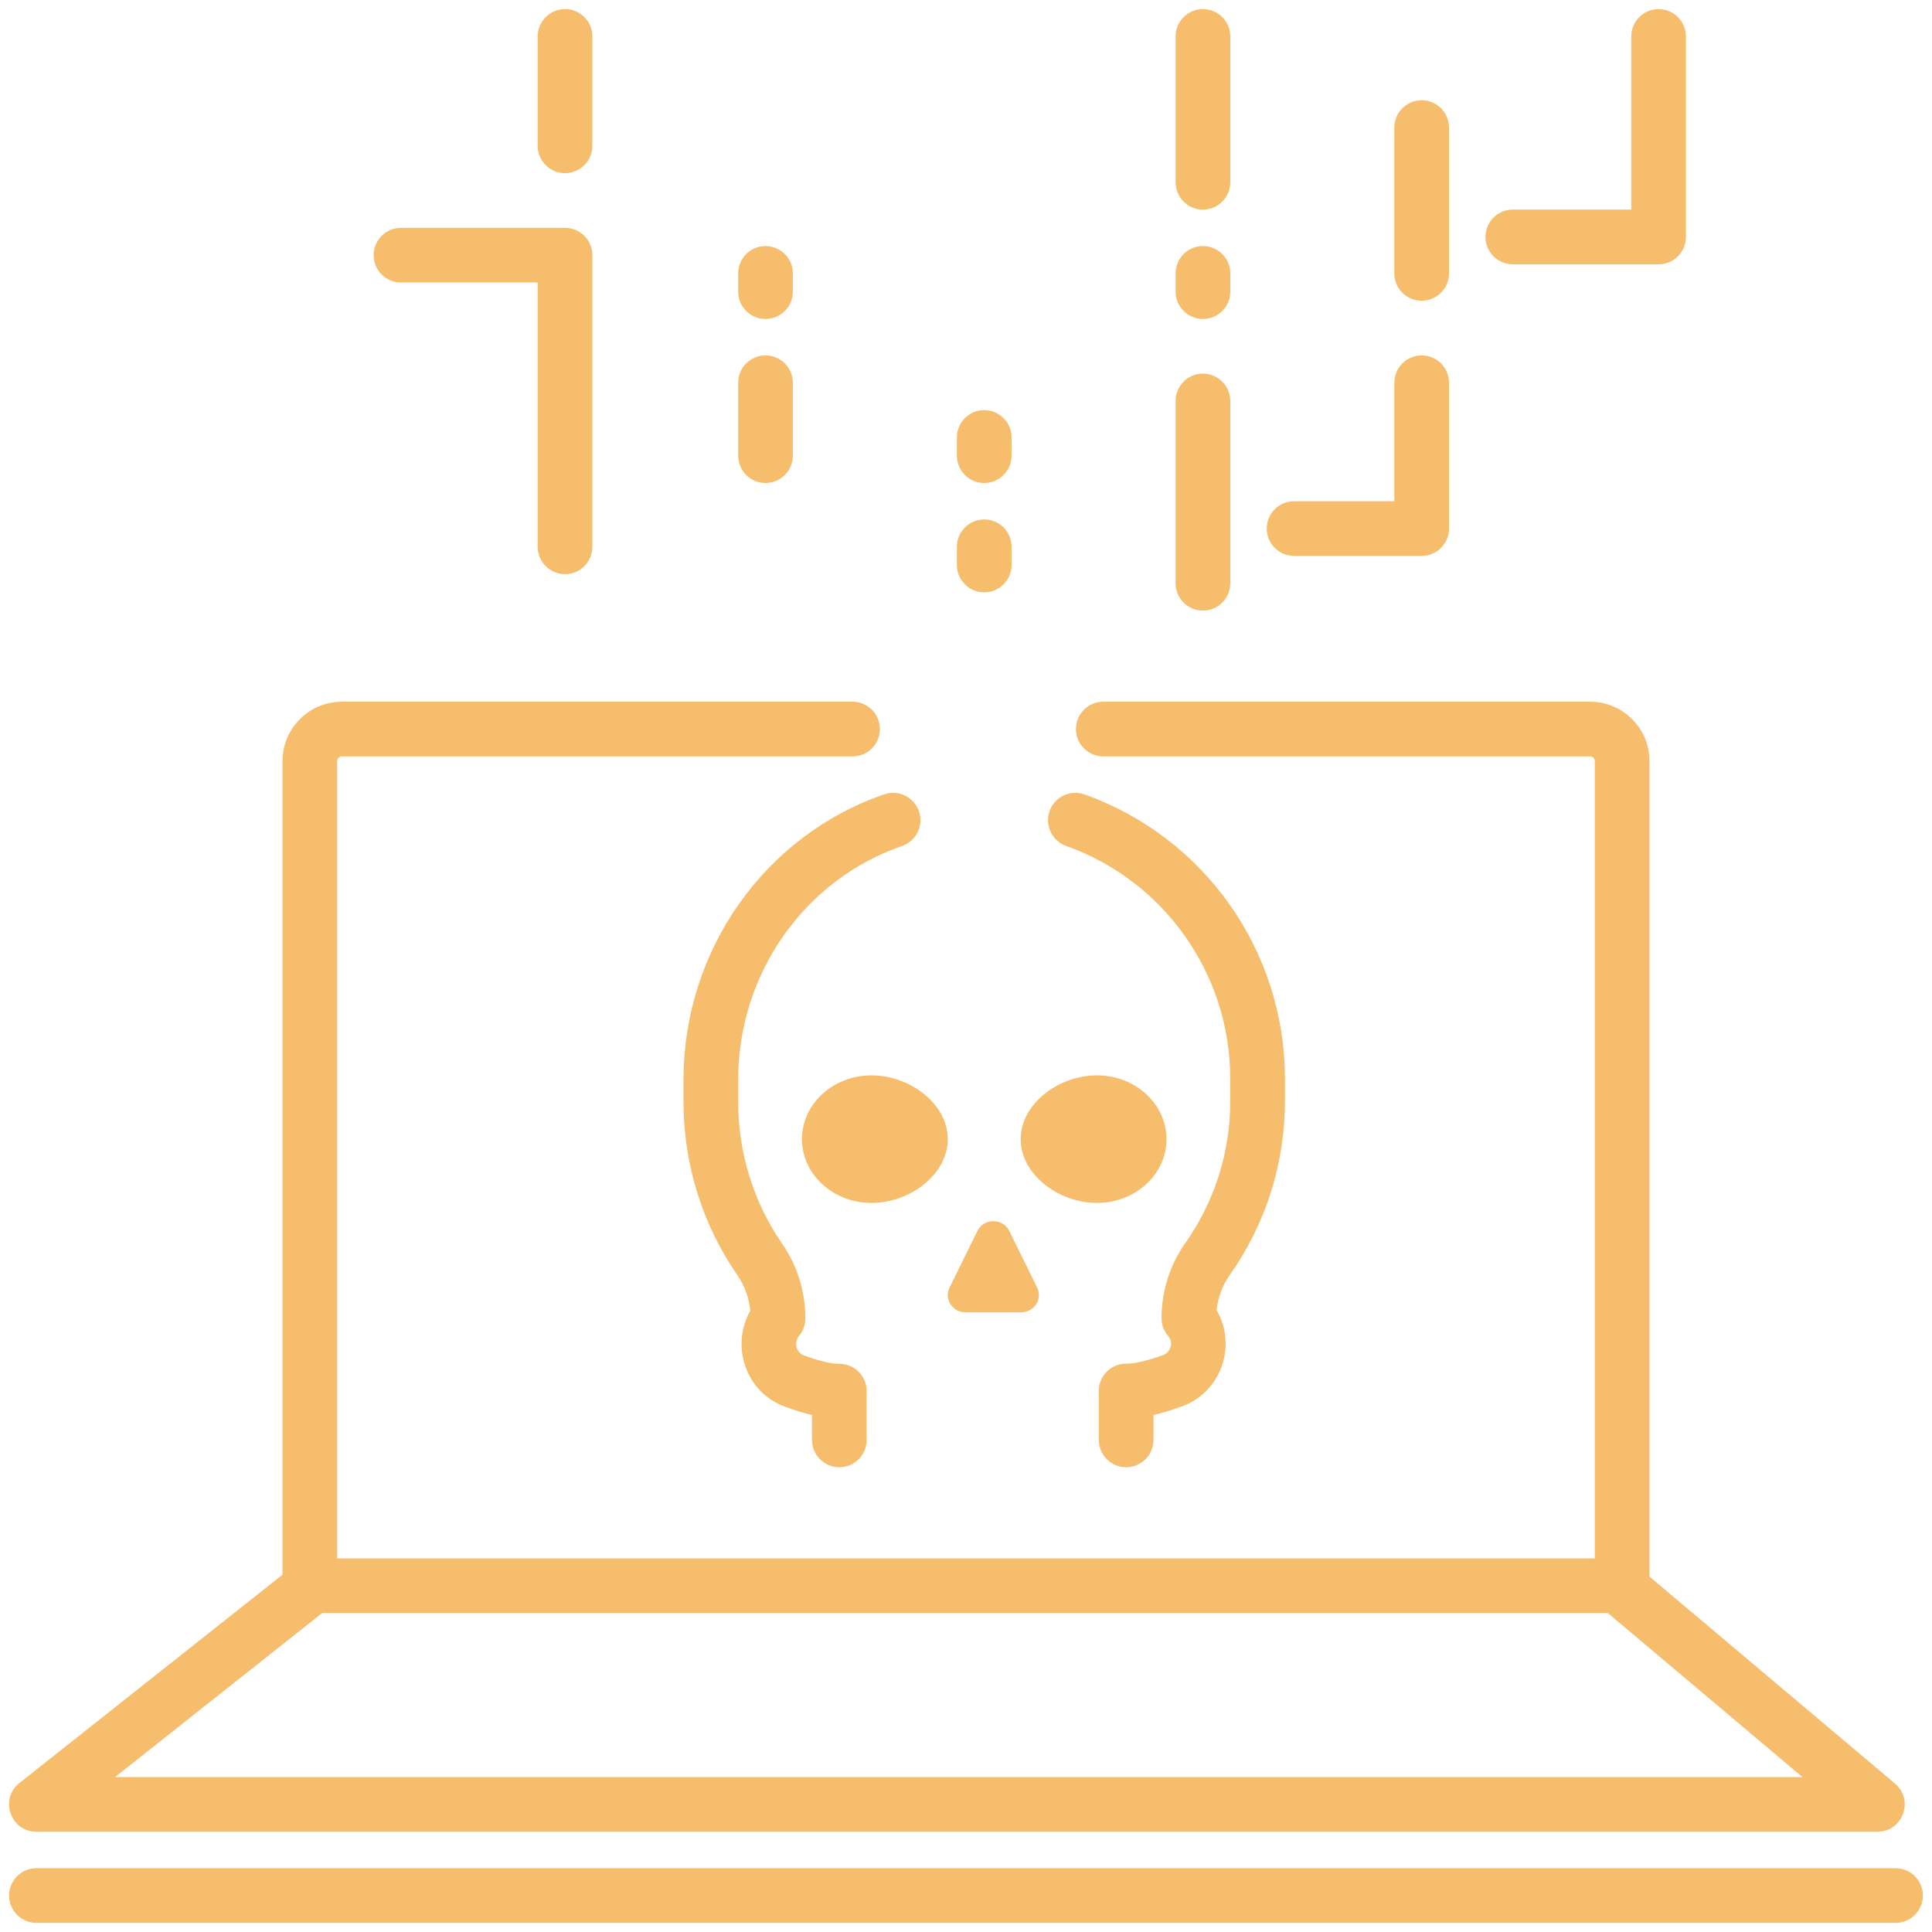
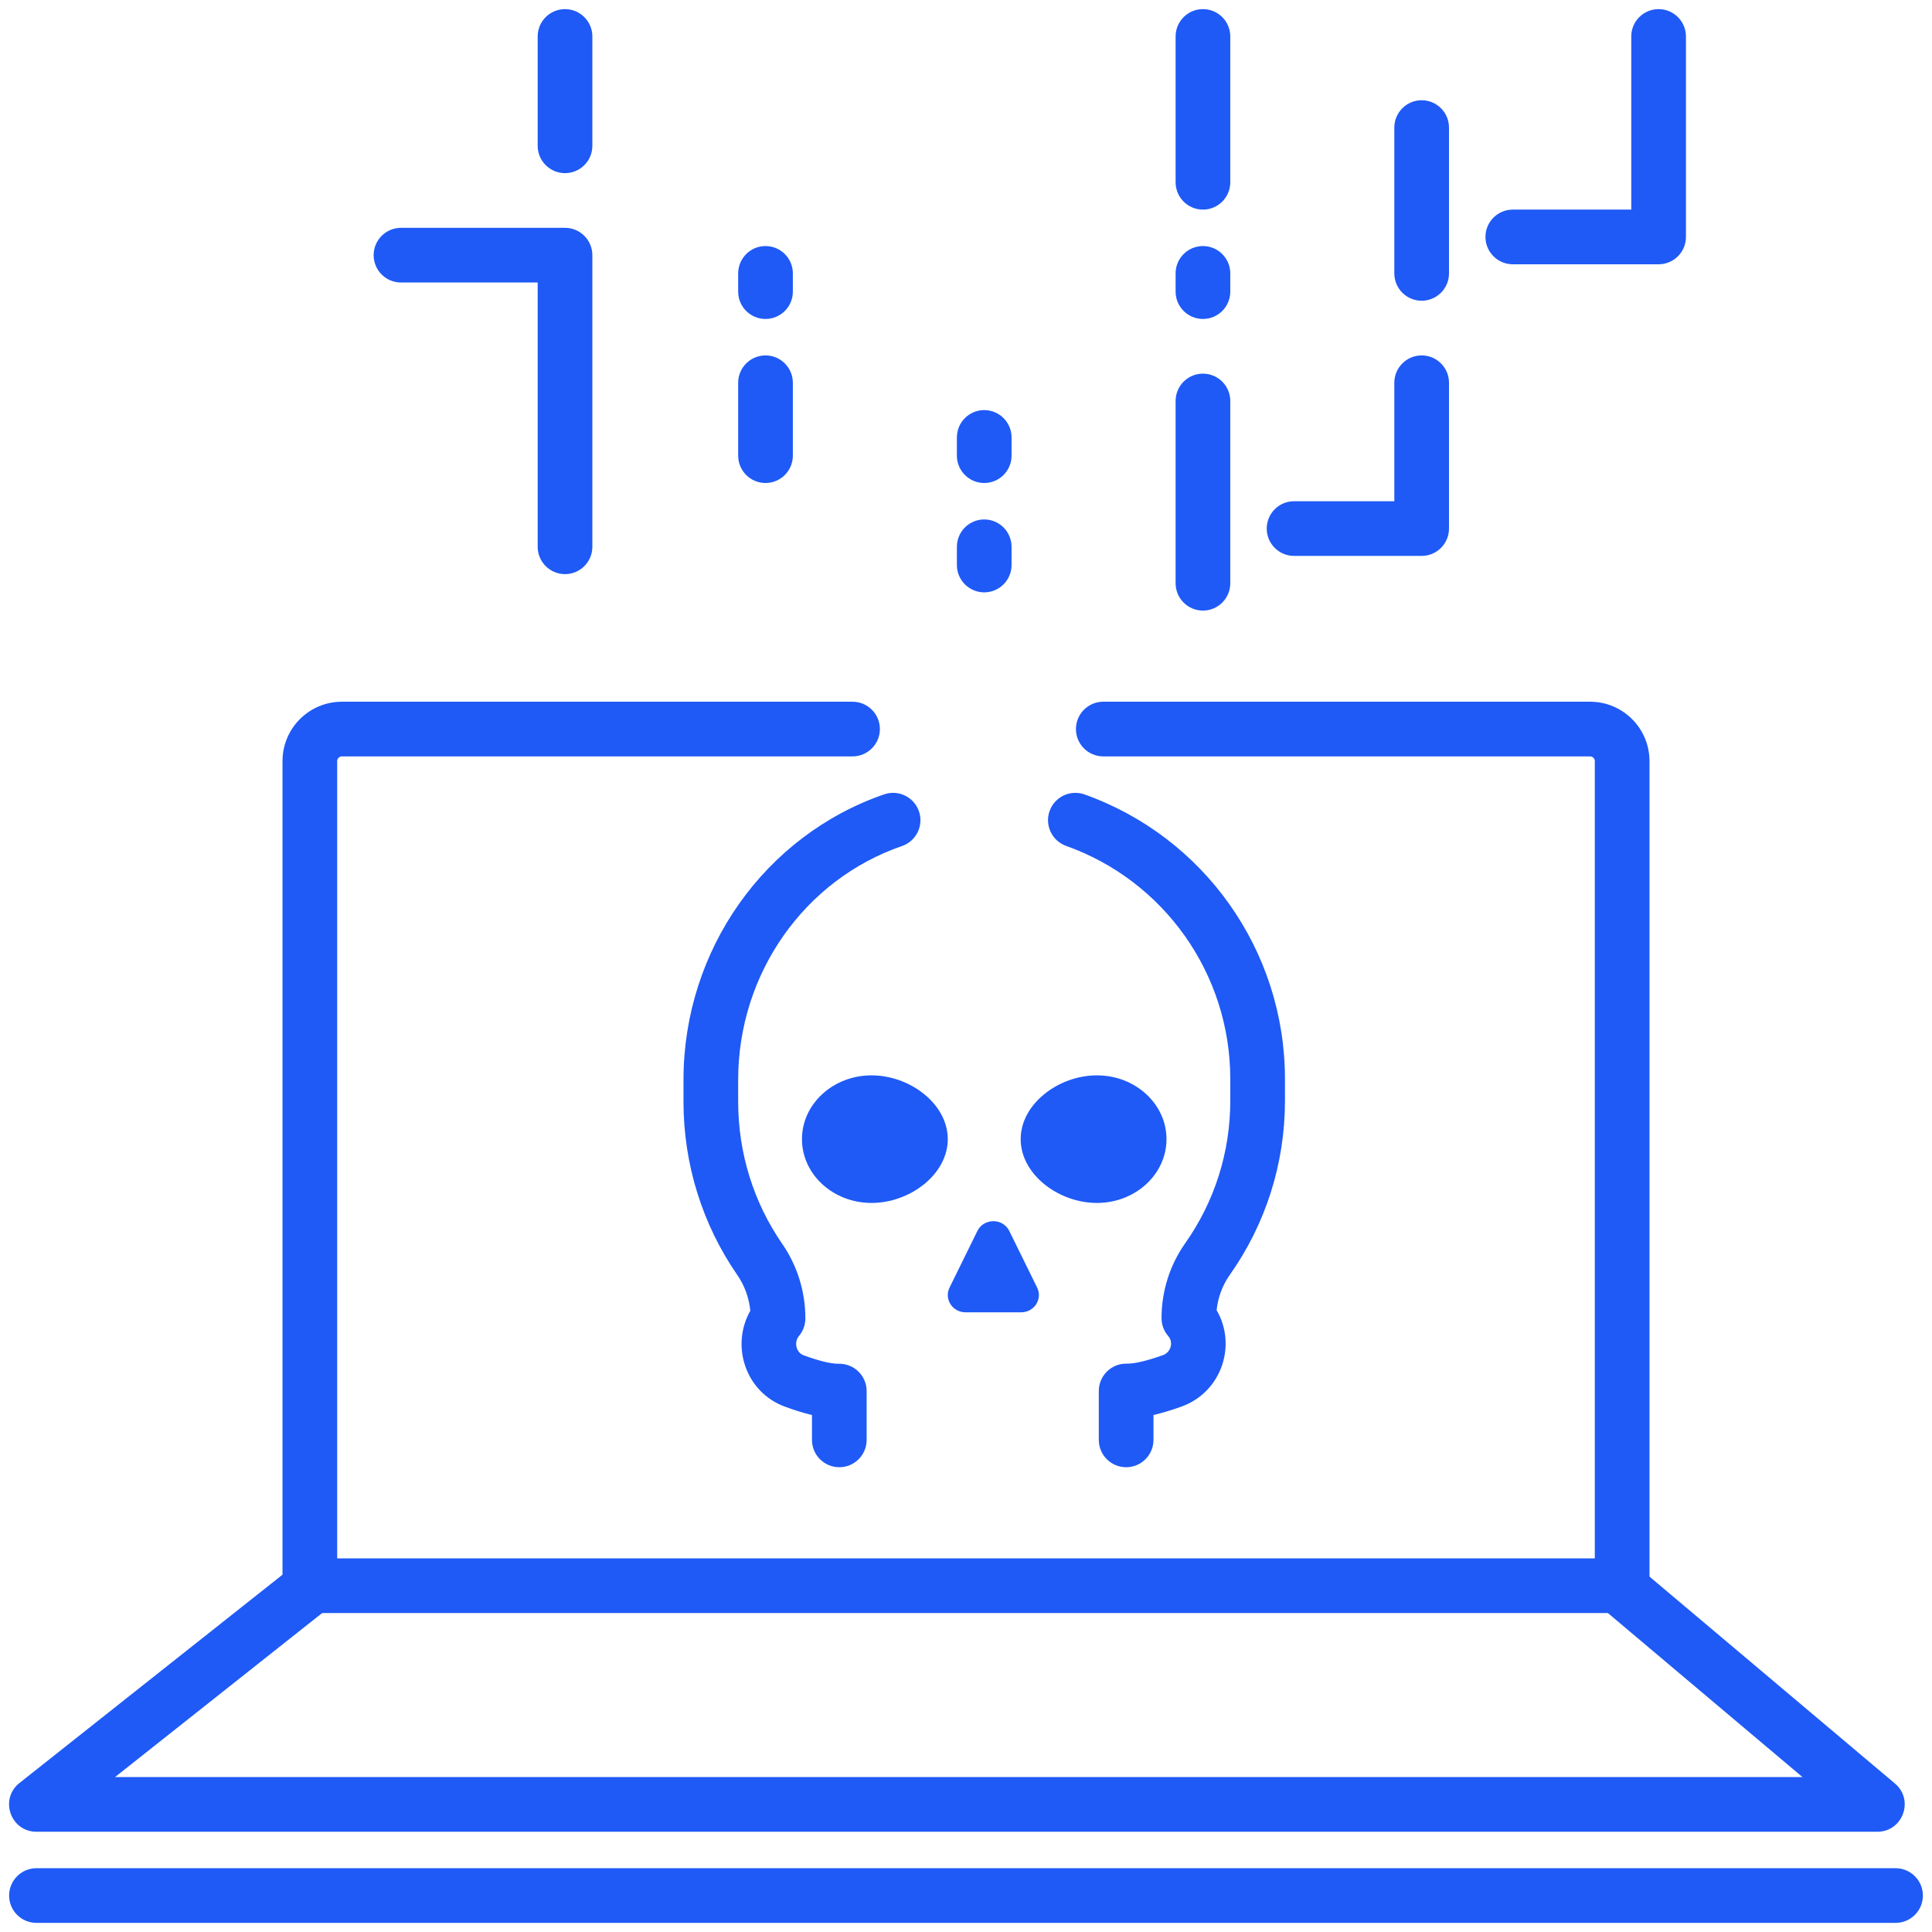
<svg xmlns="http://www.w3.org/2000/svg" width="106" height="106" viewBox="0 0 106 106">
-   <g fill="#F6BD6C" transform="translate(2 2)">
+   <g fill="#1F5AF6" transform="translate(2 2)">
    <path d="M85.5,83.5 L85.5,39.758 C85.5,39.616 85.384,39.5 85.24,39.5 L58.532,39.5 C57.703,39.5 57.032,38.828 57.032,38 C57.032,37.172 57.703,36.5 58.532,36.5 L85.24,36.5 C87.04,36.5 88.5,37.959 88.5,39.758 L88.5,85 C88.5,85.828 87.828,86.5 87,86.5 L15,86.5 C14.172,86.5 13.5,85.828 13.5,85 L13.5,39.758 C13.5,37.959 14.96,36.5 16.76,36.5 L44.775,36.5 C45.603,36.5 46.275,37.172 46.275,38 C46.275,38.828 45.603,39.5 44.775,39.5 L16.76,39.5 C16.616,39.5 16.5,39.616 16.5,39.758 L16.5,83.5 L85.5,83.5 Z" />
    <path d="M85.799 86.147C85.165 85.613 85.085 84.667 85.619 84.033 86.153 83.4 87.099 83.319 87.732 83.853L101.967 95.853C103.036 96.755 102.399 98.5 101 98.5L0 98.5C-1.422 98.5-2.046 96.707-.931 95.824L14.223 83.824C14.873 83.31 15.816 83.419 16.33 84.069 16.845 84.718 16.735 85.662 16.085 86.176L4.311 95.5 96.893 95.5 85.799 86.147zM0 103.5C-.828 103.5-1.5 102.828-1.5 102-1.5 101.172-.828 100.5 0 100.5L102 100.5C102.828 100.5 103.5 101.172 103.5 102 103.5 102.828 102.828 103.5 102 103.5L0 103.5zM50 60.5C50 62.433 47.925 64 45.817 64 43.709 64 42 62.433 42 60.5 42 58.567 43.709 57 45.817 57 47.925 57 50 58.567 50 60.5zM62 60.5C62 62.433 60.291 64 58.183 64 56.075 64 54 62.433 54 60.5 54 58.567 56.075 57 58.183 57 60.291 57 62 58.567 62 60.5zM50.097 68.644L51.624 65.538C51.977 64.821 53.023 64.821 53.376 65.538L54.903 68.644C55.212 69.273 54.743 70 54.028 70L50.972 70C50.257 70 49.788 69.273 50.097 68.644z" />
    <path d="M61.286 77C61.286 77.828 60.615 78.5 59.786 78.5 58.958 78.5 58.286 77.828 58.286 77L58.286 74.317C58.286 73.488 58.958 72.817 59.786 72.817L59.861 72.817C60.276 72.817 60.97 72.65 61.81 72.348 62.241 72.193 62.386 71.647 62.107 71.318 61.862 71.042 61.728 70.688 61.728 70.321 61.728 68.848 62.179 67.413 63.023 66.216 64.626 63.945 65.5 61.237 65.5 58.393L65.5 57.199C65.5 51.41 61.849 46.316 56.497 44.413 55.717 44.136 55.309 43.278 55.587 42.497 55.864 41.717 56.722 41.309 57.503 41.587 64.042 43.912 68.5 50.131 68.5 57.199L68.5 58.393C68.5 61.861 67.432 65.173 65.474 67.946 65.072 68.516 64.823 69.184 64.75 69.884 65.875 71.808 65.02 74.381 62.826 75.171 62.277 75.368 61.764 75.525 61.286 75.635L61.286 77zM38.455 67.958C36.543 65.192 35.5 61.892 35.5 58.437L35.5 57.246C35.5 50.103 39.98 43.829 46.512 41.582 47.295 41.312 48.149 41.729 48.418 42.512 48.688 43.295 48.271 44.149 47.488 44.418 42.166 46.249 38.5 51.384 38.5 57.246L38.5 58.437C38.5 61.279 39.355 63.984 40.922 66.252 41.747 67.444 42.187 68.872 42.187 70.337 42.187 70.69 42.062 71.032 41.834 71.303 41.543 71.659 41.688 72.211 42.093 72.359 42.907 72.659 43.58 72.823 43.976 72.823L44.049 72.823C44.878 72.823 45.549 73.495 45.549 74.323L45.549 77C45.549 77.828 44.878 78.5 44.049 78.5 43.221 78.5 42.549 77.828 42.549 77L42.549 75.636C42.085 75.526 41.589 75.37 41.058 75.175 38.909 74.386 38.073 71.845 39.166 69.914 39.096 69.207 38.852 68.532 38.455 67.958zM27.5 13.5L20 13.5C19.172 13.5 18.5 12.828 18.5 12 18.5 11.172 19.172 10.5 20 10.5L29 10.5C29.828 10.5 30.5 11.172 30.5 12L30.5 28C30.5 28.828 29.828 29.5 29 29.5 28.172 29.5 27.5 28.828 27.5 28L27.5 13.5zM87.5 9.5L87.5 0C87.5-.828 88.172-1.5 89-1.5 89.828-1.5 90.5-.828 90.5 0L90.5 11C90.5 11.828 89.828 12.5 89 12.5L81 12.5C80.172 12.5 79.5 11.828 79.5 11 79.5 10.172 80.172 9.5 81 9.5L87.5 9.5zM74.5 25.5L74.5 19C74.5 18.172 75.172 17.5 76 17.5 76.828 17.5 77.5 18.172 77.5 19L77.5 27C77.5 27.828 76.828 28.5 76 28.5L69 28.5C68.172 28.5 67.5 27.828 67.5 27 67.5 26.172 68.172 25.5 69 25.5L74.5 25.5zM30.5 6C30.5 6.828 29.828 7.5 29 7.5 28.172 7.5 27.5 6.828 27.5 6L27.5 0C27.5-.828 28.172-1.5 29-1.5 29.828-1.5 30.5-.828 30.5 0L30.5 6zM53.5 29C53.5 29.828 52.828 30.5 52 30.5 51.172 30.5 50.5 29.828 50.5 29L50.5 28C50.5 27.172 51.172 26.5 52 26.5 52.828 26.5 53.5 27.172 53.5 28L53.5 29zM53.5 23C53.5 23.828 52.828 24.5 52 24.5 51.172 24.5 50.5 23.828 50.5 23L50.5 22C50.5 21.172 51.172 20.5 52 20.5 52.828 20.5 53.5 21.172 53.5 22L53.5 23zM41.5 23C41.5 23.828 40.828 24.5 40 24.5 39.172 24.5 38.5 23.828 38.5 23L38.5 19C38.5 18.172 39.172 17.5 40 17.5 40.828 17.5 41.5 18.172 41.5 19L41.5 23zM41.5 14C41.5 14.828 40.828 15.5 40 15.5 39.172 15.5 38.5 14.828 38.5 14L38.5 13C38.5 12.172 39.172 11.5 40 11.5 40.828 11.5 41.5 12.172 41.5 13L41.5 14zM65.5 14C65.5 14.828 64.828 15.5 64 15.5 63.172 15.5 62.5 14.828 62.5 14L62.5 13C62.5 12.172 63.172 11.5 64 11.5 64.828 11.5 65.5 12.172 65.5 13L65.5 14zM65.5 8C65.5 8.828 64.828 9.5 64 9.5 63.172 9.5 62.5 8.828 62.5 8L62.5 0C62.5-.828 63.172-1.5 64-1.5 64.828-1.5 65.5-.828 65.5 0L65.5 8zM65.5 30C65.5 30.828 64.828 31.5 64 31.5 63.172 31.5 62.5 30.828 62.5 30L62.5 20C62.5 19.172 63.172 18.5 64 18.5 64.828 18.5 65.5 19.172 65.5 20L65.5 30zM77.5 13C77.5 13.828 76.828 14.5 76 14.5 75.172 14.5 74.5 13.828 74.5 13L74.5 5C74.5 4.172 75.172 3.5 76 3.5 76.828 3.5 77.5 4.172 77.5 5L77.5 13z" />
  </g>
</svg>
